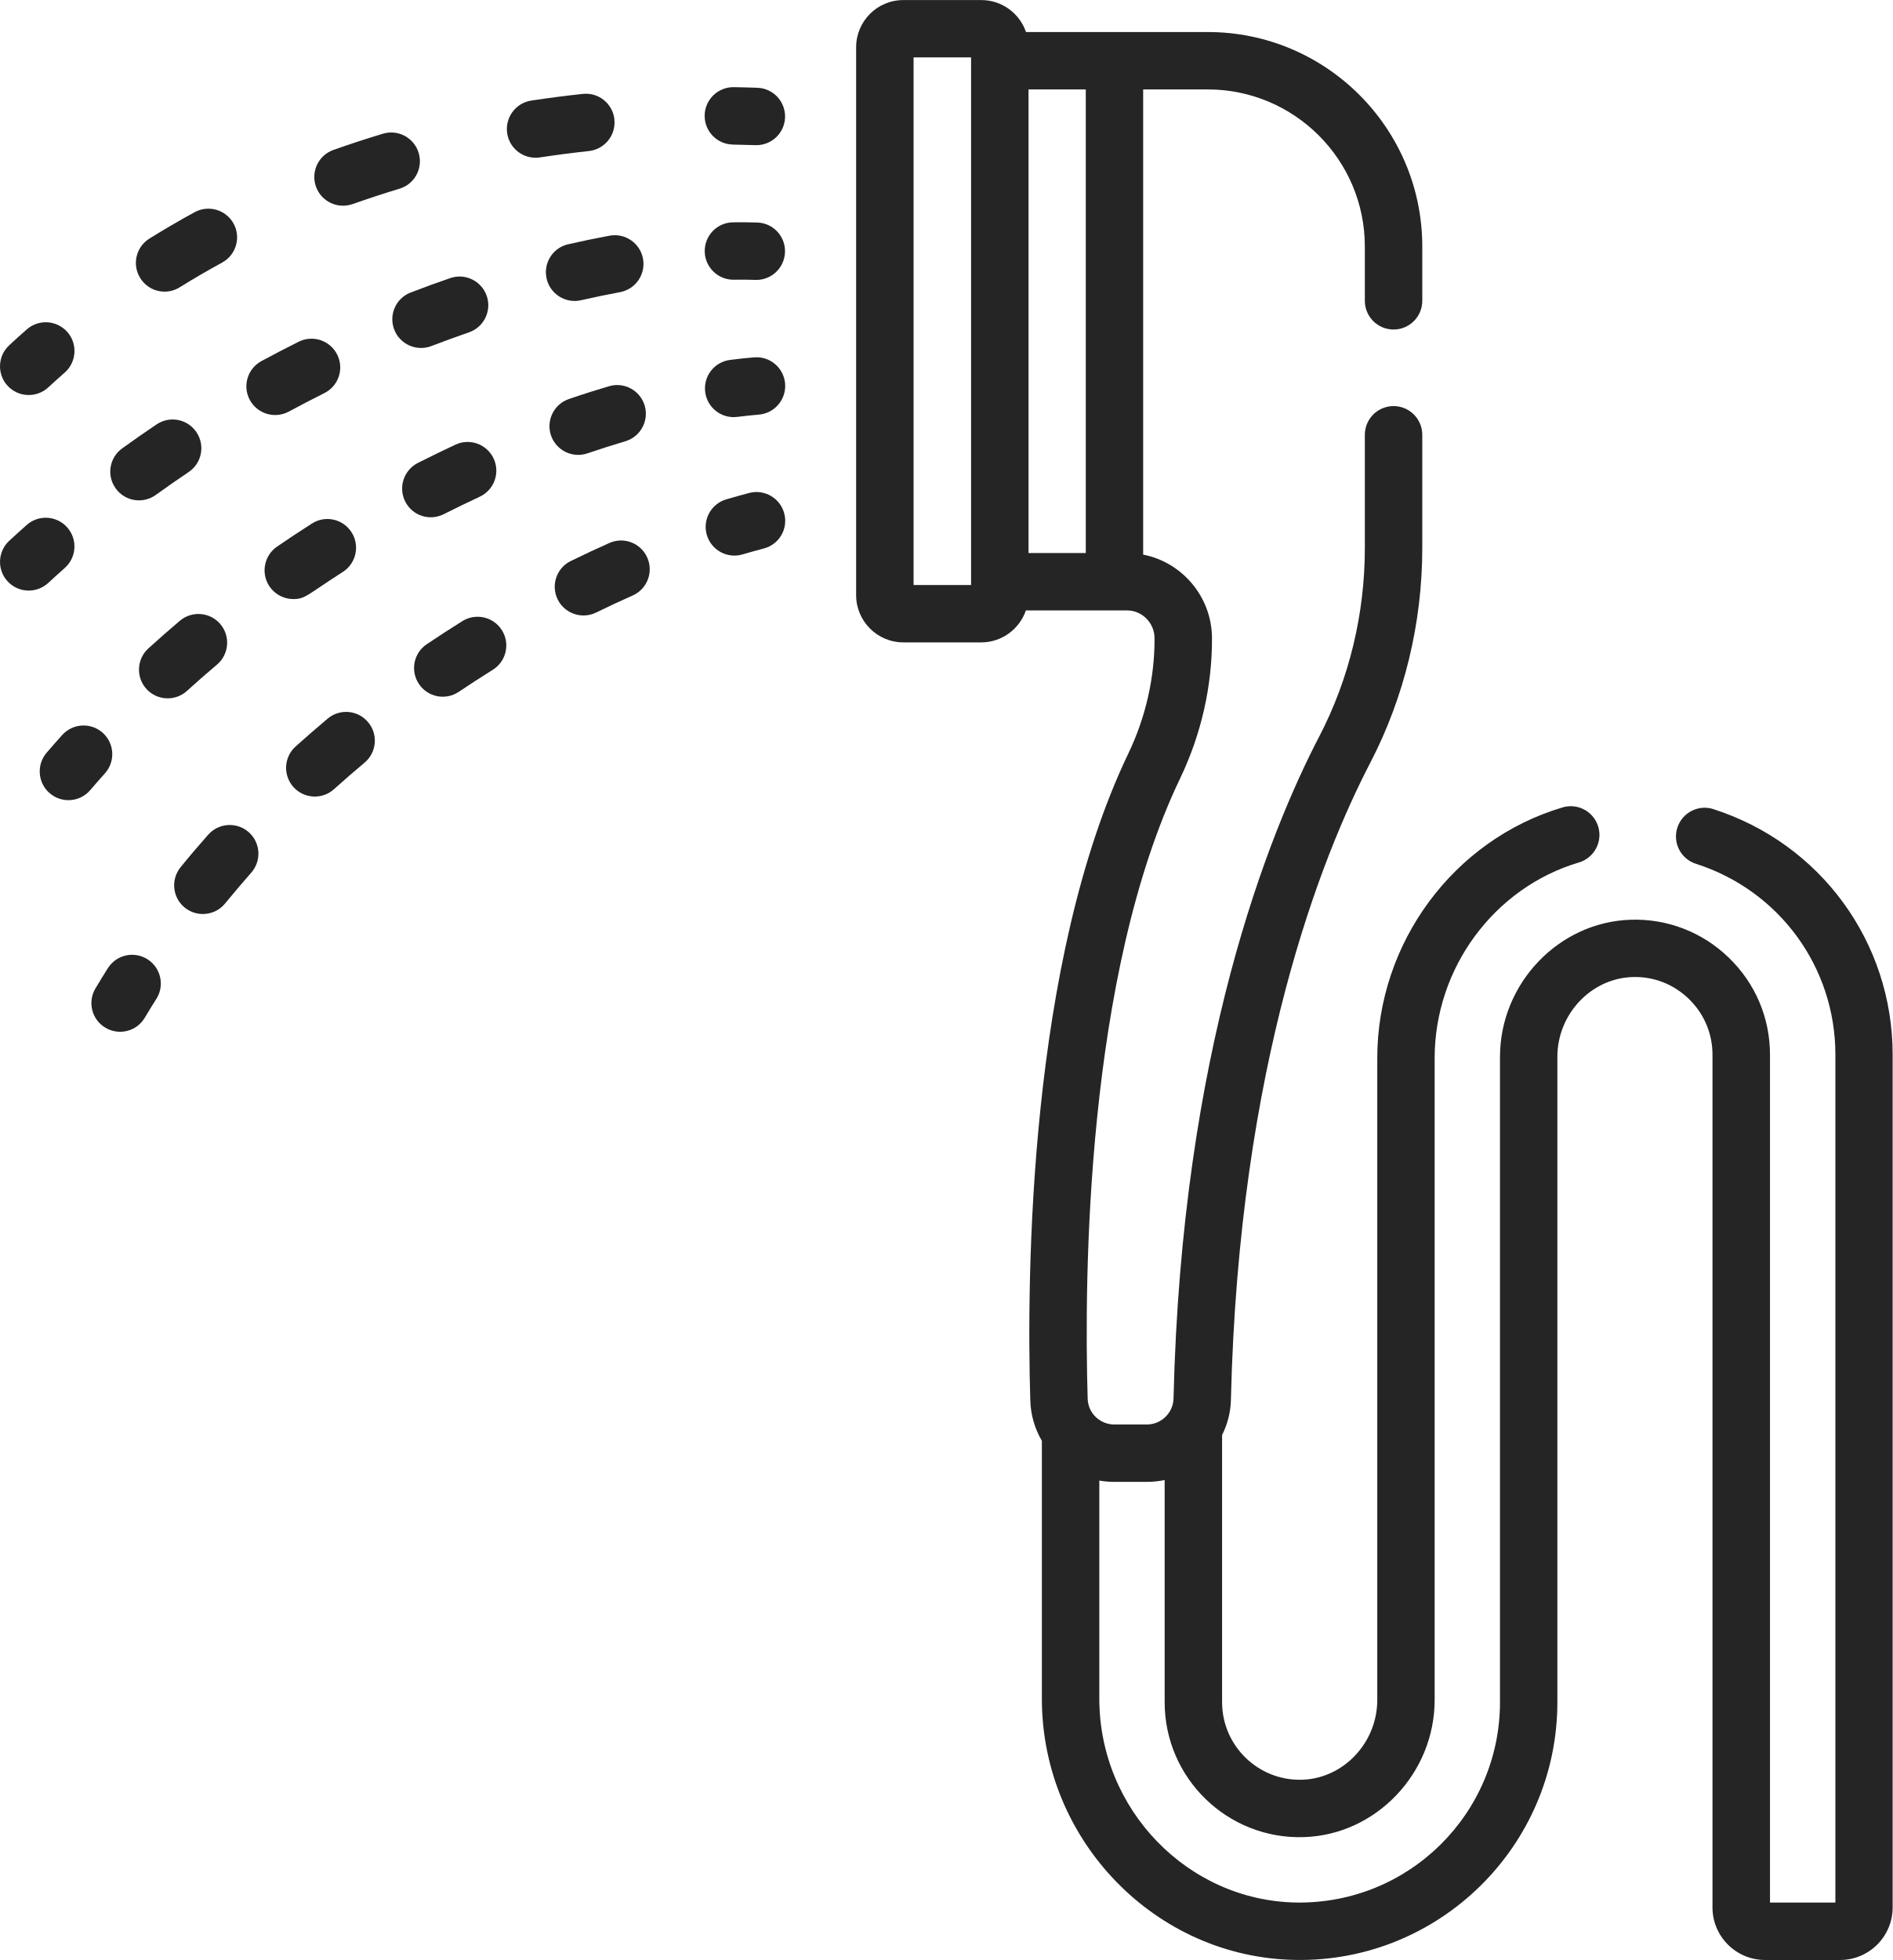
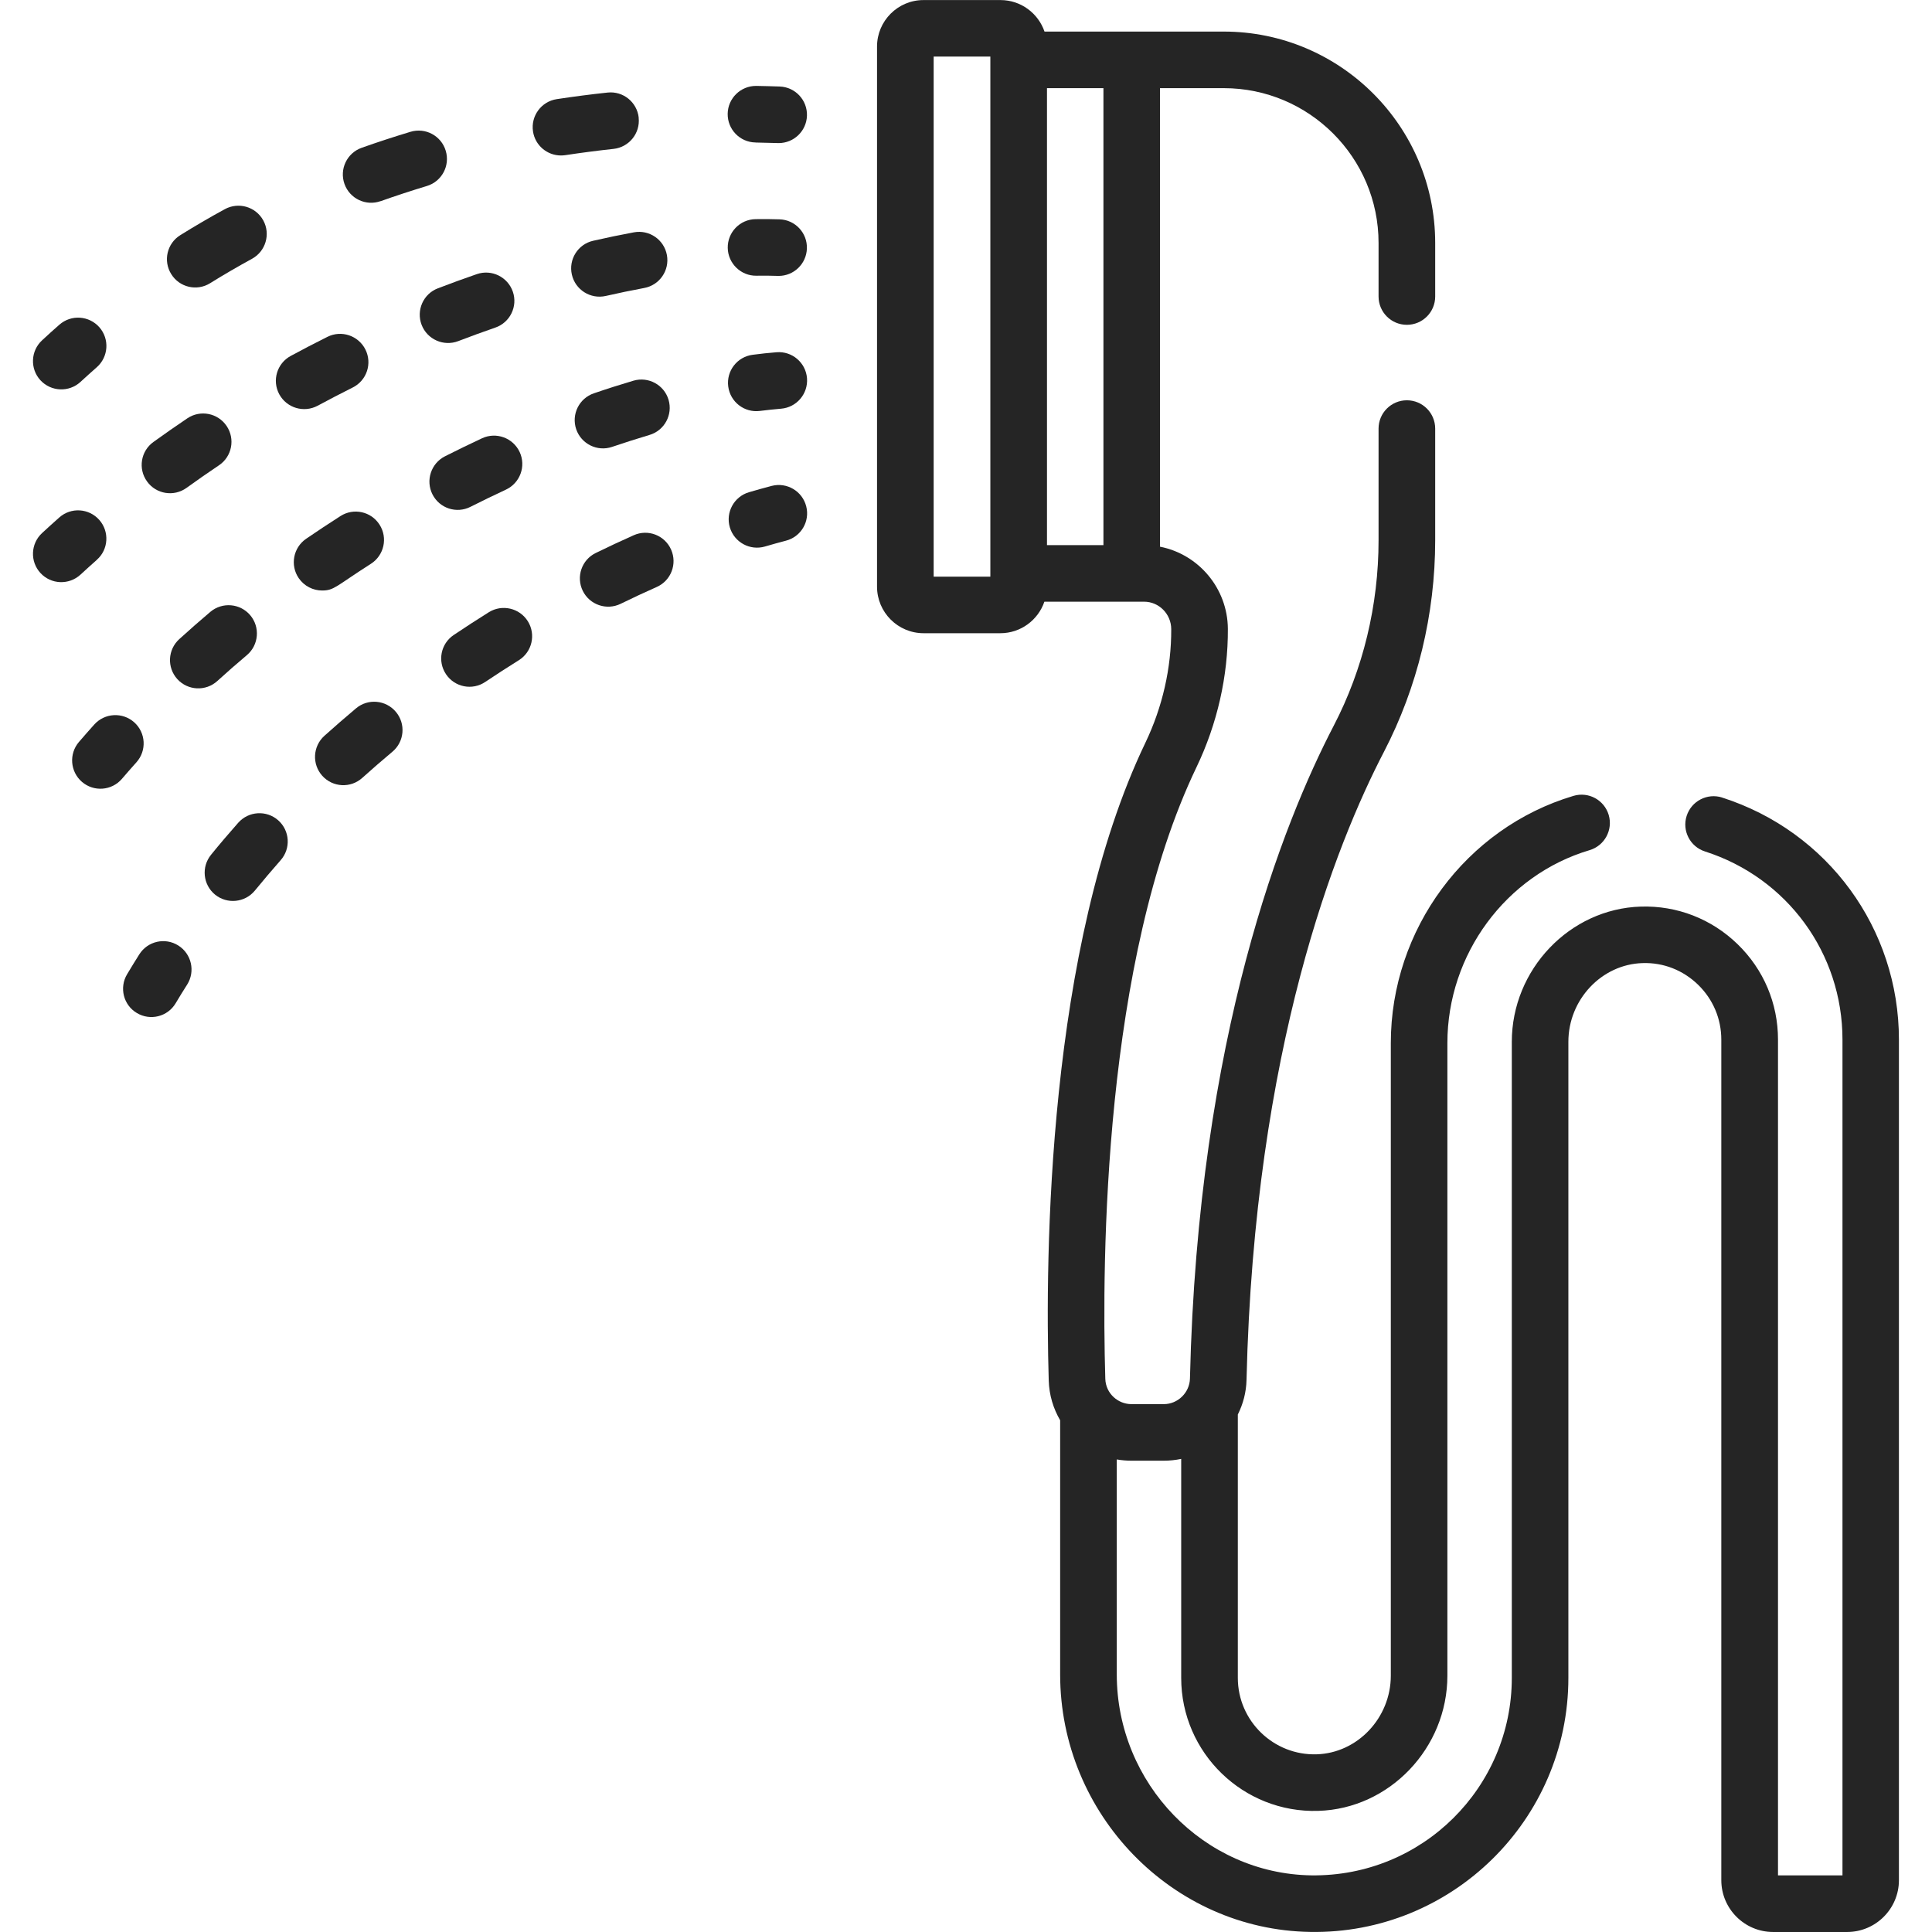
- <svg xmlns="http://www.w3.org/2000/svg" version="1.1" id="svg2" xml:space="preserve" width="41.211" height="42.667" viewBox="0 0 41.211 42.667">
+ <svg xmlns="http://www.w3.org/2000/svg" version="1.1" id="svg2" xml:space="preserve" width="40" height="40" viewBox="0 0 41.211 42.667">
  <defs id="defs6" />
  <g id="g10" transform="matrix(1.333333,0,0,-1.333333,0,42.66667)">
    <g id="g12" transform="translate(11.52344,22.8252)">
      <path d="M 0.713,1.127 C 0.592,1.095 0.465,1.06 0.336,1.022 0.088,0.949 -0.054,0.688 0.019,0.44 0.093,0.191 0.354,0.05 0.602,0.123 0.72,0.158 0.836,0.19 0.947,0.219 1.198,0.283 1.349,0.539 1.284,0.789 1.22,1.04 0.964,1.191 0.713,1.127 Z" style="fill:#252525;fill-opacity:1;fill-rule:nonzero;stroke:none" id="path14" />
    </g>
    <g id="g16" transform="translate(6.761719,20.49414)">
      <path d="M 0.79,1.366 C 0.594,1.243 0.398,1.117 0.207,0.988 -0.008,0.844 -0.065,0.553 0.08,0.338 0.224,0.123 0.516,0.066 0.73,0.211 0.912,0.333 1.099,0.454 1.285,0.57 1.505,0.707 1.572,0.996 1.435,1.216 1.298,1.435 1.009,1.502 0.79,1.366 Z" style="fill:#252525;fill-opacity:1;fill-rule:nonzero;stroke:none" id="path18" />
    </g>
    <g id="g20" transform="translate(9.058594,21.8208)">
      <path d="M 0.892,1.314 C 0.683,1.221 0.471,1.122 0.263,1.02 0.03,0.907 -0.066,0.626 0.048,0.393 0.162,0.161 0.443,0.065 0.675,0.178 c 0.198,0.097 0.399,0.191 0.598,0.279 0.237,0.105 0.343,0.382 0.238,0.619 C 1.406,1.313 1.129,1.42 0.892,1.314 Z" style="fill:#252525;fill-opacity:1;fill-rule:nonzero;stroke:none" id="path22" />
    </g>
    <g id="g24" transform="translate(4.671875,18.88623)">
      <path d="M 0.68,1.382 C 0.503,1.233 0.326,1.08 0.155,0.926 -0.037,0.753 -0.053,0.457 0.12,0.264 c 0.174,-0.193 0.47,-0.208 0.662,-0.035 0.163,0.146 0.33,0.292 0.499,0.433 0.199,0.166 0.225,0.462 0.059,0.66 C 1.174,1.521 0.878,1.548 0.68,1.382 Z" style="fill:#252525;fill-opacity:1;fill-rule:nonzero;stroke:none" id="path26" />
    </g>
    <g id="g28" transform="translate(2.84375,16.96533)">
      <path d="M 1.218,1.448 C 1.024,1.619 0.728,1.601 0.556,1.407 0.403,1.234 0.251,1.056 0.106,0.877 -0.058,0.676 -0.028,0.381 0.172,0.217 0.373,0.054 0.668,0.084 0.832,0.284 0.97,0.453 1.114,0.622 1.258,0.786 1.43,0.98 1.412,1.276 1.218,1.448 Z" style="fill:#252525;fill-opacity:1;fill-rule:nonzero;stroke:none" id="path30" />
    </g>
    <g id="g32" transform="translate(1.492188,15.02246)">
      <path d="M 0.915,1.317 C 0.696,1.455 0.407,1.389 0.269,1.17 0.201,1.062 0.133,0.952 0.067,0.841 -0.066,0.619 0.006,0.331 0.228,0.199 0.45,0.066 0.738,0.137 0.871,0.36 0.933,0.464 0.997,0.569 1.062,0.67 1.2,0.889 1.134,1.179 0.915,1.317 Z" style="fill:#252525;fill-opacity:1;fill-rule:nonzero;stroke:none" id="path34" />
    </g>
    <g id="g36" transform="translate(11.51172,25.14062)">
      <path d="M 0.804,1.025 C 0.677,1.015 0.544,1.001 0.409,0.983 0.152,0.95 -0.029,0.715 0.004,0.459 0.037,0.201 0.272,0.02 0.529,0.053 c 0.12,0.015 0.238,0.028 0.35,0.037 0.258,0.021 0.45,0.247 0.43,0.505 -0.021,0.258 -0.246,0.451 -0.505,0.43 z" style="fill:#252525;fill-opacity:1;fill-rule:nonzero;stroke:none" id="path38" />
    </g>
    <g id="g40" transform="translate(4.320312,22.1543)">
      <path d="M 1.278,0.508 C 1.496,0.648 1.56,0.938 1.42,1.156 1.281,1.374 0.991,1.438 0.773,1.298 0.582,1.176 0.39,1.049 0.203,0.921 -0.01,0.774 -0.064,0.482 0.082,0.269 0.173,0.137 0.32,0.065 0.469,0.065 c 0.199,6.3e-5 0.224,0.069 0.809,0.443 z" style="fill:#252525;fill-opacity:1;fill-rule:nonzero;stroke:none" id="path42" />
    </g>
    <g id="g44" transform="translate(6.566406,23.42285)">
      <path d="M 0.681,0.183 C 0.873,0.28 1.071,0.376 1.267,0.467 1.502,0.577 1.604,0.855 1.495,1.09 1.385,1.325 1.107,1.427 0.872,1.318 0.666,1.222 0.459,1.121 0.257,1.019 0.026,0.901 -0.066,0.619 0.051,0.388 0.168,0.157 0.45,0.065 0.681,0.183 Z" style="fill:#252525;fill-opacity:1;fill-rule:nonzero;stroke:none" id="path46" />
    </g>
    <g id="g48" transform="translate(8.972656,24.46045)">
      <path d="m 0.62,0.138 c 0.206,0.07 0.414,0.136 0.618,0.197 0.248,0.073 0.39,0.334 0.317,0.582 C 1.482,1.165 1.221,1.307 0.973,1.234 0.757,1.17 0.536,1.1 0.318,1.025 0.073,0.942 -0.058,0.676 0.025,0.43 0.109,0.186 0.375,0.054 0.62,0.138 Z" style="fill:#252525;fill-opacity:1;fill-rule:nonzero;stroke:none" id="path50" />
    </g>
    <g id="g52" transform="translate(2.269531,20.49023)">
      <path d="M 1.274,0.659 C 1.471,0.826 1.496,1.122 1.329,1.32 1.162,1.517 0.866,1.542 0.668,1.375 0.496,1.229 0.322,1.077 0.154,0.924 -0.038,0.75 -0.052,0.454 0.121,0.262 0.296,0.07 0.592,0.056 0.784,0.23 0.944,0.376 1.109,0.52 1.274,0.659 Z" style="fill:#252525;fill-opacity:1;fill-rule:nonzero;stroke:none" id="path54" />
    </g>
    <g id="g56" transform="translate(0.648438,18.82764)">
      <path d="M 1.029,1.208 C 0.836,1.381 0.54,1.364 0.367,1.172 0.282,1.077 0.197,0.981 0.113,0.883 -0.055,0.687 -0.033,0.391 0.163,0.222 0.359,0.053 0.655,0.075 0.824,0.271 0.904,0.364 0.984,0.456 1.065,0.546 1.238,0.739 1.222,1.035 1.029,1.208 Z" style="fill:#252525;fill-opacity:1;fill-rule:nonzero;stroke:none" id="path58" />
    </g>
    <g id="g60" transform="translate(11.50781,27.42725)">
      <path d="m 0.476,0.006 c 0.122,0.002 0.24,0.001 0.351,-0.003 0.005,-2.5e-4 0.011,-3.13e-4 0.016,-3.13e-4 0.251,0 0.459,0.199 0.468,0.453 0.009,0.259 -0.194,0.476 -0.452,0.484 C 0.733,0.944 0.599,0.945 0.461,0.943 0.202,0.939 -0.004,0.726 5.9e-5,0.467 0.004,0.208 0.22,0.001 0.476,0.006 Z" style="fill:#252525;fill-opacity:1;fill-rule:nonzero;stroke:none" id="path62" />
    </g>
    <g id="g64" transform="translate(8.914062,27.00098)">
      <path d="m 0.573,0.097 c 0.214,0.049 0.428,0.093 0.637,0.132 0.255,0.047 0.423,0.292 0.376,0.546 -0.047,0.255 -0.292,0.423 -0.546,0.376 C 0.818,1.11 0.591,1.063 0.364,1.011 0.112,0.954 -0.046,0.702 0.012,0.45 0.069,0.199 0.32,0.04 0.573,0.097 Z" style="fill:#252525;fill-opacity:1;fill-rule:nonzero;stroke:none" id="path66" />
    </g>
    <g id="g68" transform="translate(4.023438,25.09082)">
      <path d="m 0.692,0.189 c 0.191,0.103 0.387,0.205 0.581,0.302 0.232,0.116 0.326,0.397 0.21,0.629 C 1.367,1.351 1.086,1.446 0.854,1.33 0.651,1.229 0.446,1.122 0.246,1.014 0.018,0.891 -0.067,0.607 0.056,0.379 0.18,0.151 0.464,0.067 0.692,0.189 Z" style="fill:#252525;fill-opacity:1;fill-rule:nonzero;stroke:none" id="path70" />
    </g>
    <g id="g72" transform="translate(1.800781,23.70312)">
      <path d="m 0.743,0.216 c 0.176,0.127 0.356,0.253 0.537,0.374 0.215,0.144 0.272,0.436 0.127,0.651 C 1.262,1.456 0.971,1.513 0.756,1.368 0.568,1.241 0.379,1.11 0.194,0.976 -0.016,0.825 -0.063,0.532 0.089,0.322 0.24,0.112 0.533,0.065 0.743,0.216 Z" style="fill:#252525;fill-opacity:1;fill-rule:nonzero;stroke:none" id="path74" />
    </g>
    <g id="g76" transform="translate(6.40625,26.19873)">
      <path d="M 0.637,0.151 C 0.839,0.229 1.046,0.304 1.251,0.375 1.496,0.459 1.626,0.726 1.542,0.97 1.457,1.215 1.191,1.345 0.946,1.261 0.731,1.187 0.514,1.108 0.301,1.026 0.059,0.934 -0.061,0.663 0.031,0.421 0.124,0.179 0.396,0.059 0.637,0.151 Z" style="fill:#252525;fill-opacity:1;fill-rule:nonzero;stroke:none" id="path78" />
    </g>
    <g id="g80" transform="translate(0,22.25293)">
      <path d="M 1.058,0.475 C 1.252,0.646 1.269,0.943 1.098,1.136 0.926,1.33 0.629,1.348 0.436,1.176 0.34,1.091 0.245,1.005 0.151,0.918 -0.039,0.743 -0.051,0.446 0.124,0.256 0.3,0.065 0.596,0.054 0.787,0.229 c 0.09,0.083 0.18,0.165 0.271,0.245 z" style="fill:#252525;fill-opacity:1;fill-rule:nonzero;stroke:none" id="path82" />
    </g>
    <g id="g84" transform="translate(11.50781,29.63037)">
      <path d="m 0.461,0.009 c 0.128,-0.002 0.25,-0.005 0.366,-0.009 0.006,-2.5e-4 0.011,-3.13e-4 0.017,-3.13e-4 0.251,0 0.459,0.199 0.468,0.452 0.009,0.259 -0.193,0.476 -0.452,0.485 -0.122,0.004 -0.25,0.008 -0.384,0.01 -0.003,6.2e-5 -0.005,6.2e-5 -0.008,6.2e-5 -0.255,0 -0.465,-0.205 -0.469,-0.461 -0.004,-0.259 0.202,-0.472 0.461,-0.476 z" style="fill:#252525;fill-opacity:1;fill-rule:nonzero;stroke:none" id="path86" />
    </g>
    <g id="g88" transform="translate(2.21875,27.10645)">
      <path d="m 0.716,0.203 c 0.226,0.141 0.459,0.276 0.693,0.404 0.227,0.124 0.311,0.409 0.187,0.636 C 1.471,1.47 1.187,1.553 0.959,1.429 0.711,1.294 0.463,1.149 0.222,0.999 0.002,0.863 -0.066,0.574 0.071,0.354 0.207,0.133 0.497,0.066 0.716,0.203 Z" style="fill:#252525;fill-opacity:1;fill-rule:nonzero;stroke:none" id="path90" />
    </g>
    <g id="g92" transform="translate(8.277344,29.3999)">
      <path d="M 1.756,0.651 C 1.728,0.908 1.498,1.095 1.24,1.067 0.958,1.037 0.675,1 0.398,0.958 0.142,0.919 -0.034,0.679 0.005,0.423 c 0.035,-0.232 0.235,-0.398 0.463,-0.398 0.024,0 0.047,0.002 0.071,0.005 0.263,0.04 0.532,0.075 0.8,0.104 0.257,0.028 0.444,0.259 0.416,0.516 z" style="fill:#252525;fill-opacity:1;fill-rule:nonzero;stroke:none" id="path94" />
    </g>
    <g id="g96" transform="translate(5.132812,28.52588)">
      <path d="m 0.626,0.142 c 0.25,0.089 0.507,0.173 0.764,0.251 0.248,0.074 0.389,0.336 0.314,0.584 -0.074,0.248 -0.336,0.389 -0.584,0.314 -0.272,-0.082 -0.545,-0.171 -0.809,-0.265 -0.244,-0.087 -0.371,-0.355 -0.284,-0.599 0.087,-0.244 0.355,-0.371 0.599,-0.284 z" style="fill:#252525;fill-opacity:1;fill-rule:nonzero;stroke:none" id="path98" />
    </g>
    <g id="g100" transform="translate(0,25.44531)">
      <path d="m 0.787,0.229 c 0.089,0.082 0.18,0.164 0.27,0.243 C 1.251,0.643 1.271,0.939 1.1,1.134 0.929,1.328 0.633,1.348 0.438,1.177 0.342,1.093 0.245,1.006 0.151,0.918 -0.039,0.743 -0.051,0.446 0.124,0.256 0.3,0.066 0.597,0.054 0.787,0.229 Z" style="fill:#252525;fill-opacity:1;fill-rule:nonzero;stroke:none" id="path102" />
    </g>
    <g id="g104" transform="translate(13.98047,-0.040039)">
      <path d="m 13.999,18.83 c -0.246,0.079 -0.51,-0.057 -0.589,-0.304 -0.079,-0.246 0.057,-0.51 0.304,-0.589 1.362,-0.436 2.277,-1.688 2.277,-3.116 V 0.978 H 14.923 v 13.843 c 0,0.6 -0.238,1.162 -0.67,1.581 -0.432,0.419 -1.002,0.64 -1.601,0.622 C 11.474,16.989 10.514,15.984 10.514,14.784 V 4.249 C 10.514,2.435 9.032,0.953 7.192,0.978 5.416,1.005 3.971,2.498 3.971,4.306 V 7.867 C 4.048,7.853 4.138,7.846 4.214,7.846 H 4.75 c 0.092,0 0.194,0.01 0.288,0.03 V 4.249 c 0,-1.245 1.032,-2.242 2.271,-2.203 1.179,0.035 2.138,1.04 2.138,2.24 V 14.764 c 0,1.469 0.969,2.783 2.356,3.195 0.248,0.074 0.389,0.335 0.316,0.583 -0.074,0.248 -0.334,0.39 -0.583,0.316 C 9.754,18.328 8.51,16.645 8.51,14.764 V 4.286 c 0,-0.698 -0.551,-1.283 -1.228,-1.303 C 6.57,2.961 5.976,3.534 5.976,4.249 V 8.611 c 0.087,0.174 0.139,0.367 0.144,0.572 0.129,5.491 1.482,8.877 2.277,10.406 0.554,1.067 0.848,2.278 0.848,3.503 v 1.849 c 0,0.259 -0.21,0.469 -0.469,0.469 -0.259,0 -0.469,-0.21 -0.469,-0.469 v -1.849 c 0,-1.075 -0.256,-2.136 -0.742,-3.071 C 6.732,18.42 5.316,14.886 5.183,9.206 5.177,8.973 4.982,8.783 4.75,8.783 H 4.214 c -0.22,0 -0.425,0.173 -0.433,0.419 -0.059,1.978 -0.029,6.923 1.51,10.13 0.344,0.717 0.524,1.51 0.52,2.292 -0.004,0.674 -0.488,1.237 -1.124,1.361 v 7.595 h 1.056 c 1.414,0 2.564,-1.15 2.564,-2.564 l 6.3e-5,-0.887 c 6.3e-5,-0.259 0.21,-0.469 0.469,-0.469 0.259,6.3e-5 0.469,0.21 0.469,0.469 l -6.3e-5,0.887 c 0,1.931 -1.571,3.501 -3.501,3.501 -0.629,0 -2.34,0 -2.97,0 -0.104,0.303 -0.391,0.522 -0.729,0.522 H 0.771 C 0.346,32.04 0,31.694 0,31.269 v -8.946 c 0,-0.425 0.346,-0.771 0.771,-0.771 h 1.272 c 0.338,0 0.625,0.219 0.729,0.522 h 1.652 c 0.246,0 0.448,-0.204 0.449,-0.454 0.003,-0.641 -0.145,-1.292 -0.428,-1.882 C 2.818,16.345 2.783,11.22 2.844,9.174 2.851,8.933 2.92,8.709 3.033,8.516 V 4.306 c 0,-2.317 1.859,-4.231 4.144,-4.265 2.335,-0.04 4.274,1.85 4.274,4.209 v 10.535 c 0,0.698 0.551,1.283 1.228,1.303 0.345,0.012 0.672,-0.117 0.92,-0.358 0.248,-0.241 0.385,-0.564 0.385,-0.909 V 0.898 c 0,-0.473 0.385,-0.858 0.858,-0.858 h 1.226 c 0.473,0 0.858,0.385 0.858,0.858 v 13.923 c 0,1.837 -1.177,3.448 -2.929,4.009 z M 1.877,22.489 H 0.938 v 8.614 h 0.939 v -0.054 -8.507 -0.054 z m 0.938,0.522 v 7.569 H 3.75 V 23.011 H 2.814 Z" style="fill:#252525;fill-opacity:1;fill-rule:nonzero;stroke:none" id="path106" />
    </g>
  </g>
</svg>
